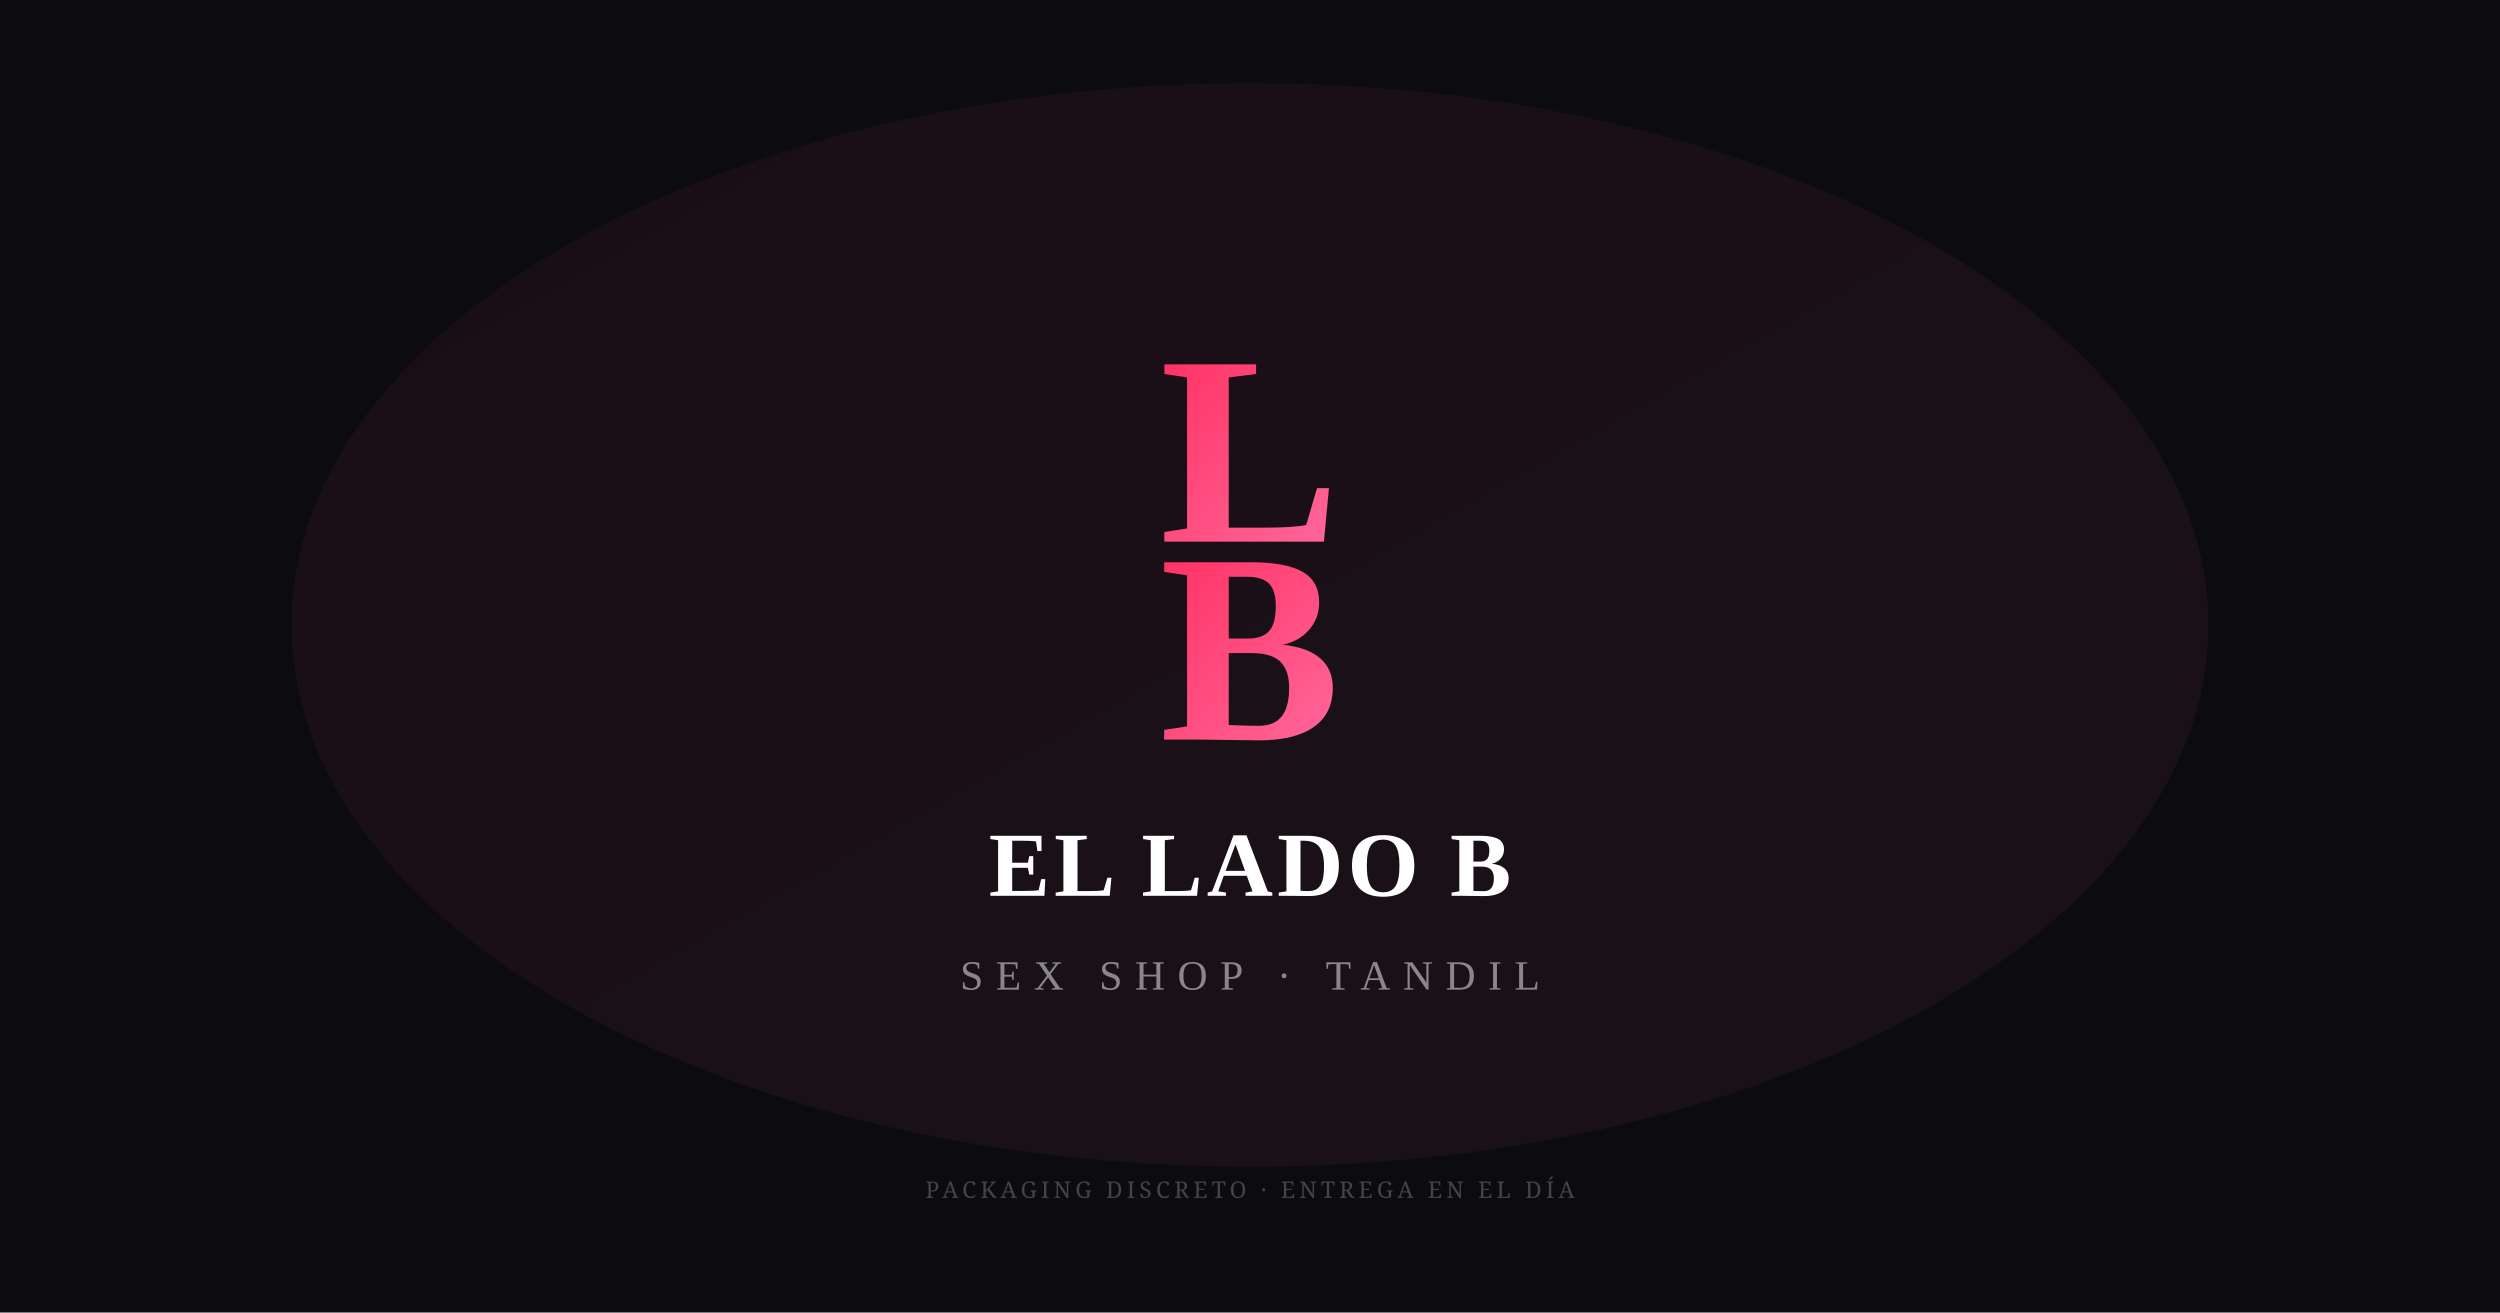
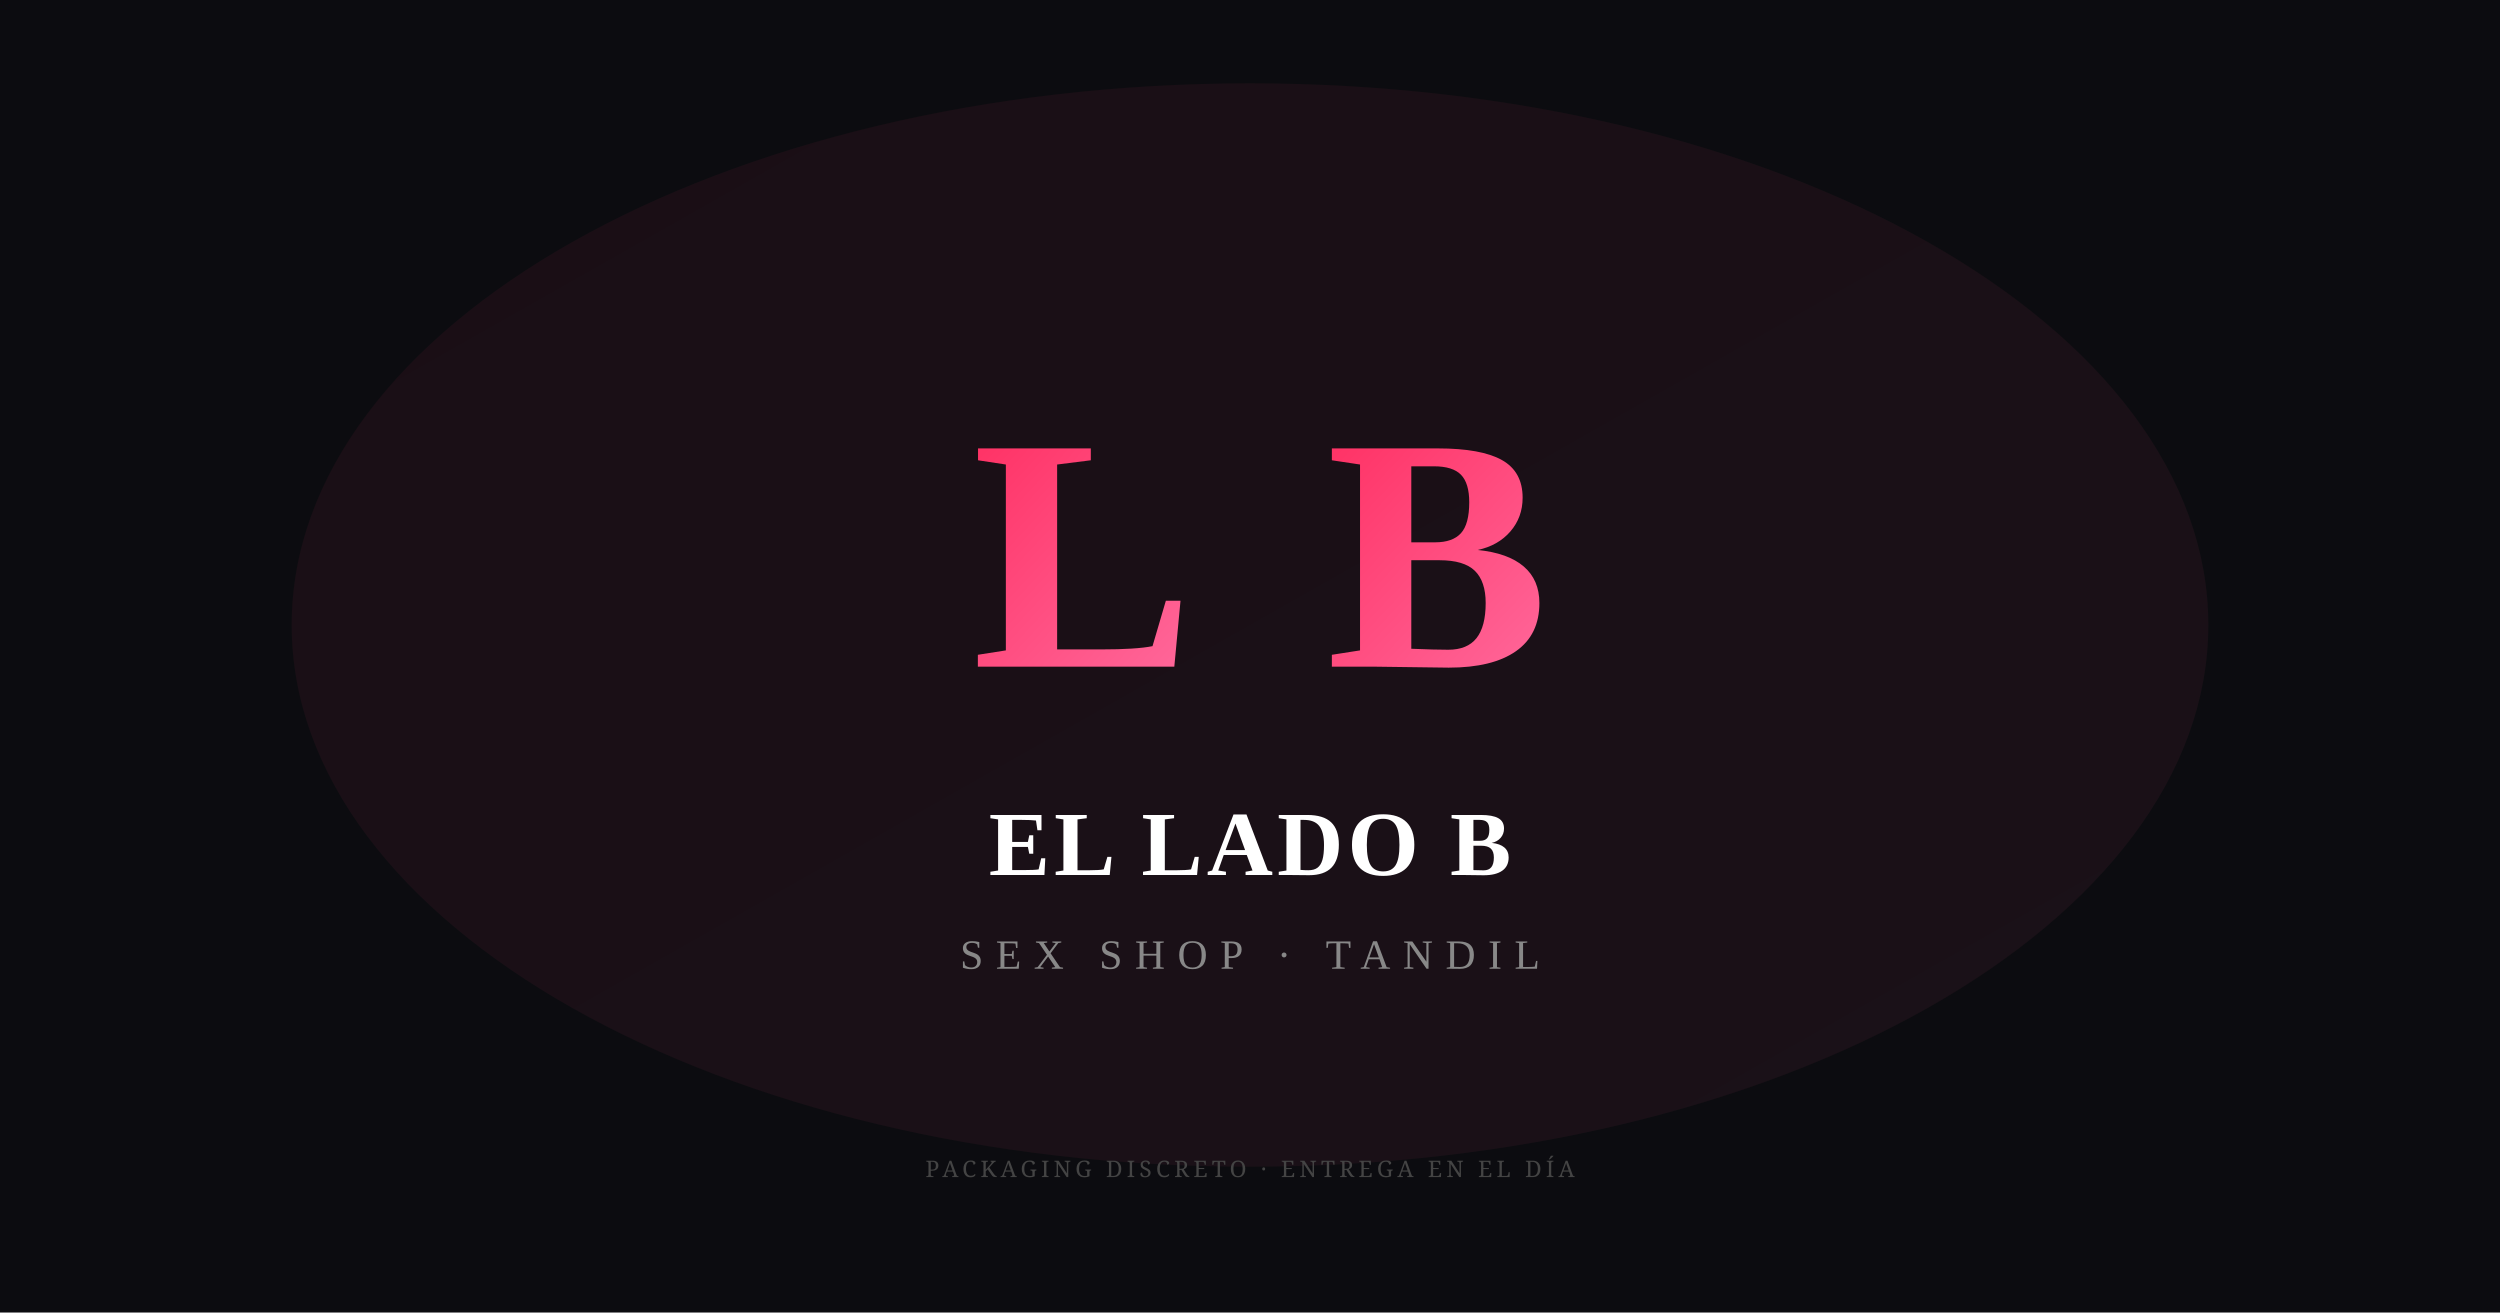
<svg xmlns="http://www.w3.org/2000/svg" viewBox="0 0 1200 630">
  <defs>
    <linearGradient id="g" x1="0" y1="0" x2="1" y2="1">
      <stop offset="0" stop-color="#ff3366" />
      <stop offset="1" stop-color="#ff6699" />
    </linearGradient>
  </defs>
  <rect width="1200" height="630" fill="#0c0c10" />
  <ellipse cx="600" cy="300" rx="460" ry="260" fill="url(#g)" opacity=".06" />
  <line x1="520" y1="110" x2="680" y2="110" stroke="url(#g)" stroke-width="2" opacity=".3" />
-   <text x="600" y="260" font-family="'Cormorant Garamond', Georgia, 'Times New Roman', serif" font-size="130" font-weight="700" fill="url(#g)" text-anchor="middle">L</text>
-   <text x="600" y="355" font-family="'Cormorant Garamond', Georgia, 'Times New Roman', serif" font-size="130" font-weight="700" fill="url(#g)" text-anchor="middle">B</text>
-   <text x="600" y="430" font-family="'Cormorant Garamond', Georgia, 'Times New Roman', serif" font-size="44" font-weight="700" fill="#ffffff" text-anchor="middle" letter-spacing="2">EL LADO B</text>
-   <text x="600" y="475" font-family="'Cormorant Garamond', Georgia, 'Times New Roman', serif" font-size="20" font-weight="400" fill="#888" text-anchor="middle" letter-spacing="6">SEX SHOP · TANDIL</text>
-   <line x1="540" y1="520" x2="660" y2="520" stroke="url(#g)" stroke-width="2" opacity=".3" />
-   <text x="600" y="575" font-family="Georgia, serif" font-size="11" fill="#444" text-anchor="middle" letter-spacing="2">PACKAGING DISCRETO · ENTREGA EN EL DÍA</text>
+   <text x="520" y="320" font-family="'Cormorant Garamond', Georgia, 'Times New Roman', serif" font-size="160" font-weight="700" fill="url(#g)" text-anchor="middle">L</text>
+   <text x="690" y="320" font-family="'Cormorant Garamond', Georgia, 'Times New Roman', serif" font-size="160" font-weight="700" fill="url(#g)" text-anchor="middle">B</text>
+   <text x="600" y="420" font-family="'Cormorant Garamond', Georgia, 'Times New Roman', serif" font-size="44" font-weight="700" fill="#ffffff" text-anchor="middle" letter-spacing="2">EL LADO B</text>
+   <text x="600" y="465" font-family="'Cormorant Garamond', Georgia, 'Times New Roman', serif" font-size="20" font-weight="400" fill="#888" text-anchor="middle" letter-spacing="6">SEX SHOP · TANDIL</text>
+   <line x1="540" y1="510" x2="660" y2="510" stroke="url(#g)" stroke-width="2" opacity=".3" />
+   <text x="600" y="565" font-family="Georgia, serif" font-size="11" fill="#444" text-anchor="middle" letter-spacing="2">PACKAGING DISCRETO · ENTREGA EN EL DÍA</text>
</svg>
